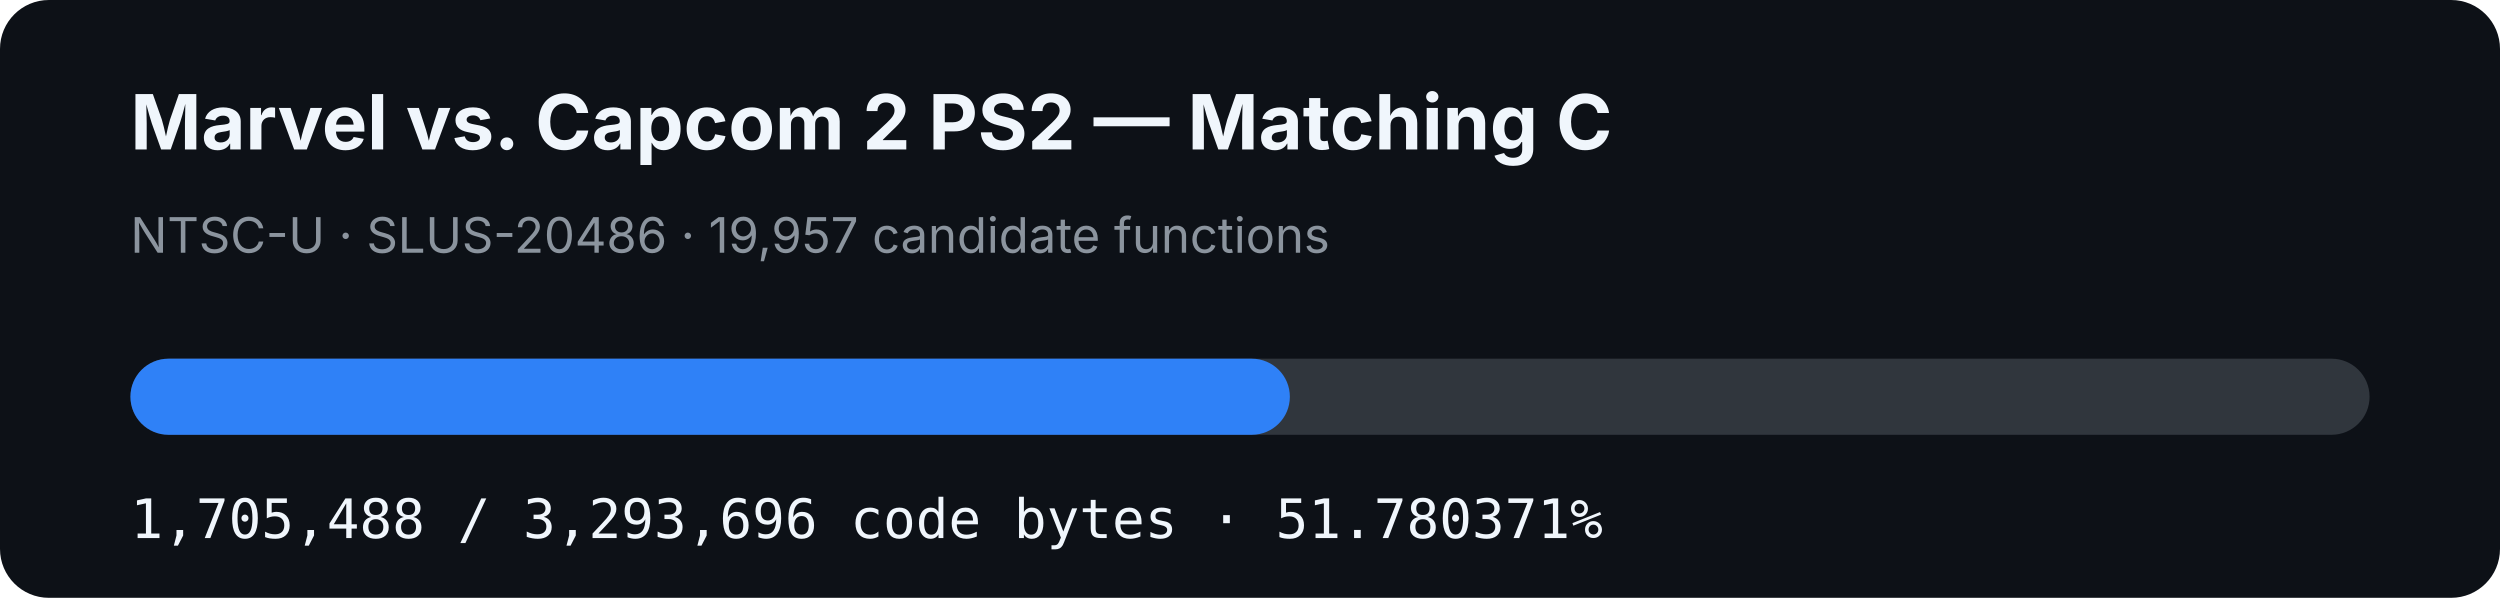
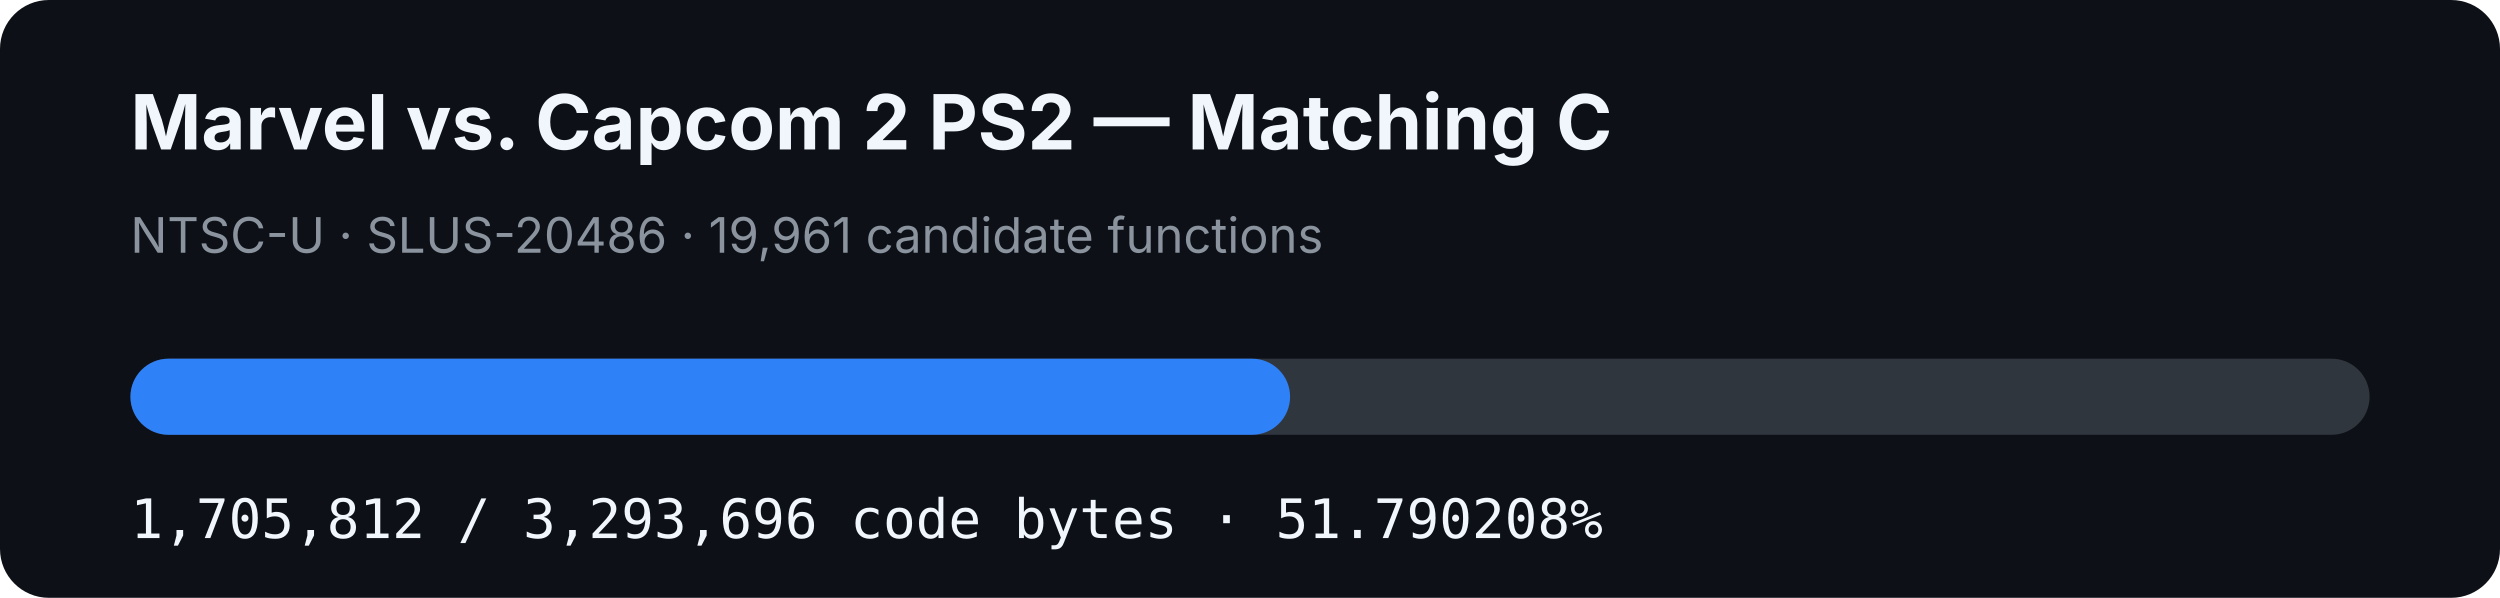
- <svg xmlns="http://www.w3.org/2000/svg" width="920" height="220" viewBox="0 0 920 220" role="img" aria-label="MVC2 PS2 matching C progress: 51.780371%">
+ <svg xmlns="http://www.w3.org/2000/svg" width="920" height="220" viewBox="0 0 920 220" role="img" aria-label="MVC2 PS2 matching C progress: 51.790208%">
  <rect width="920" height="220" rx="18" fill="#0d1117" />
  <text x="48" y="55" fill="#f0f6fc" font-family="-apple-system,BlinkMacSystemFont,Segoe UI,sans-serif" font-size="28" font-weight="700">Marvel vs. Capcom 2 PS2 — Matching C</text>
-   <text x="48" y="93" fill="#8b949e" font-family="-apple-system,BlinkMacSystemFont,Segoe UI,sans-serif" font-size="18">NTSC-U · SLUS-20486 · 19,957 candidate functions</text>
+   <text x="48" y="93" fill="#8b949e" font-family="-apple-system,BlinkMacSystemFont,Segoe UI,sans-serif" font-size="18">NTSC-U · SLUS-20486 · 19,961 candidate functions</text>
  <rect x="48" y="132" width="824" height="28" rx="14" fill="#30363d" />
-   <rect x="48" y="132" width="426.67" height="28" rx="14" fill="#2f81f7" />
-   <text x="48" y="198" fill="#f0f6fc" font-family="ui-monospace,SFMono-Regular,Menlo,monospace" font-size="20">1,705,488 / 3,293,696 code bytes · 51.780371%</text>
+   <rect x="48" y="132" width="426.751" height="28" rx="14" fill="#2f81f7" />
+   <text x="48" y="198" fill="#f0f6fc" font-family="ui-monospace,SFMono-Regular,Menlo,monospace" font-size="20">1,705,812 / 3,293,696 code bytes · 51.790208%</text>
</svg>
